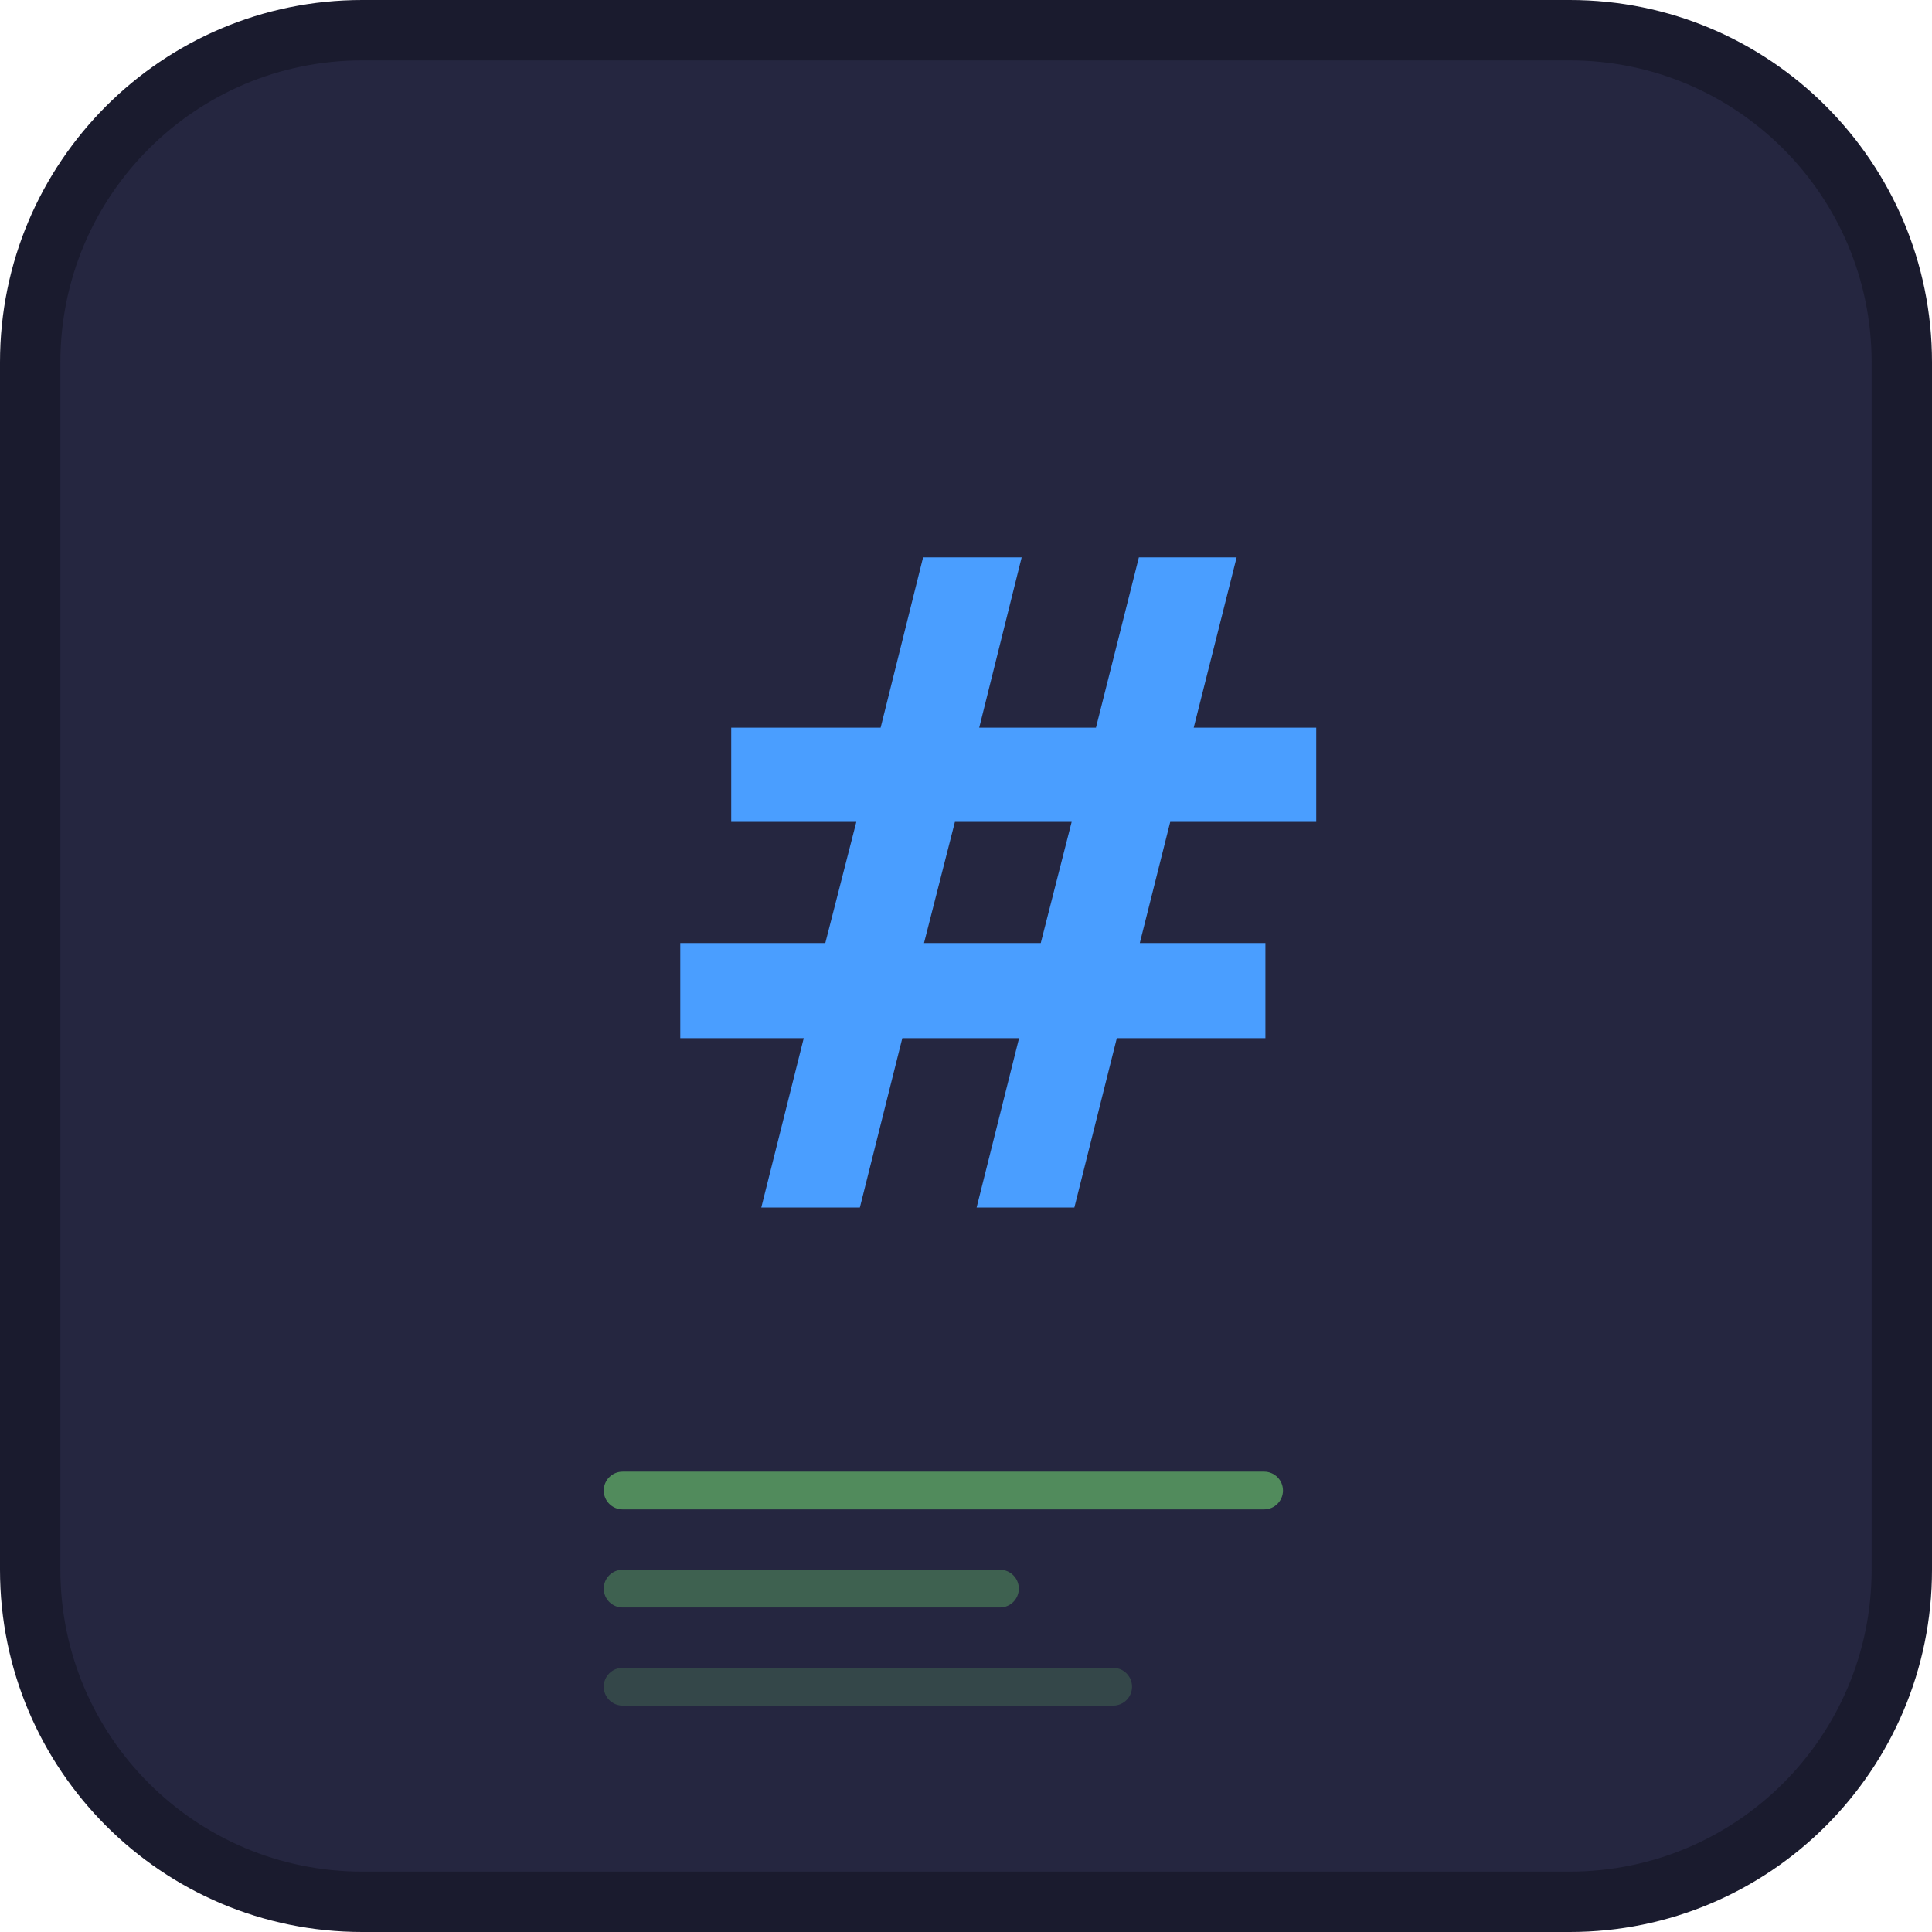
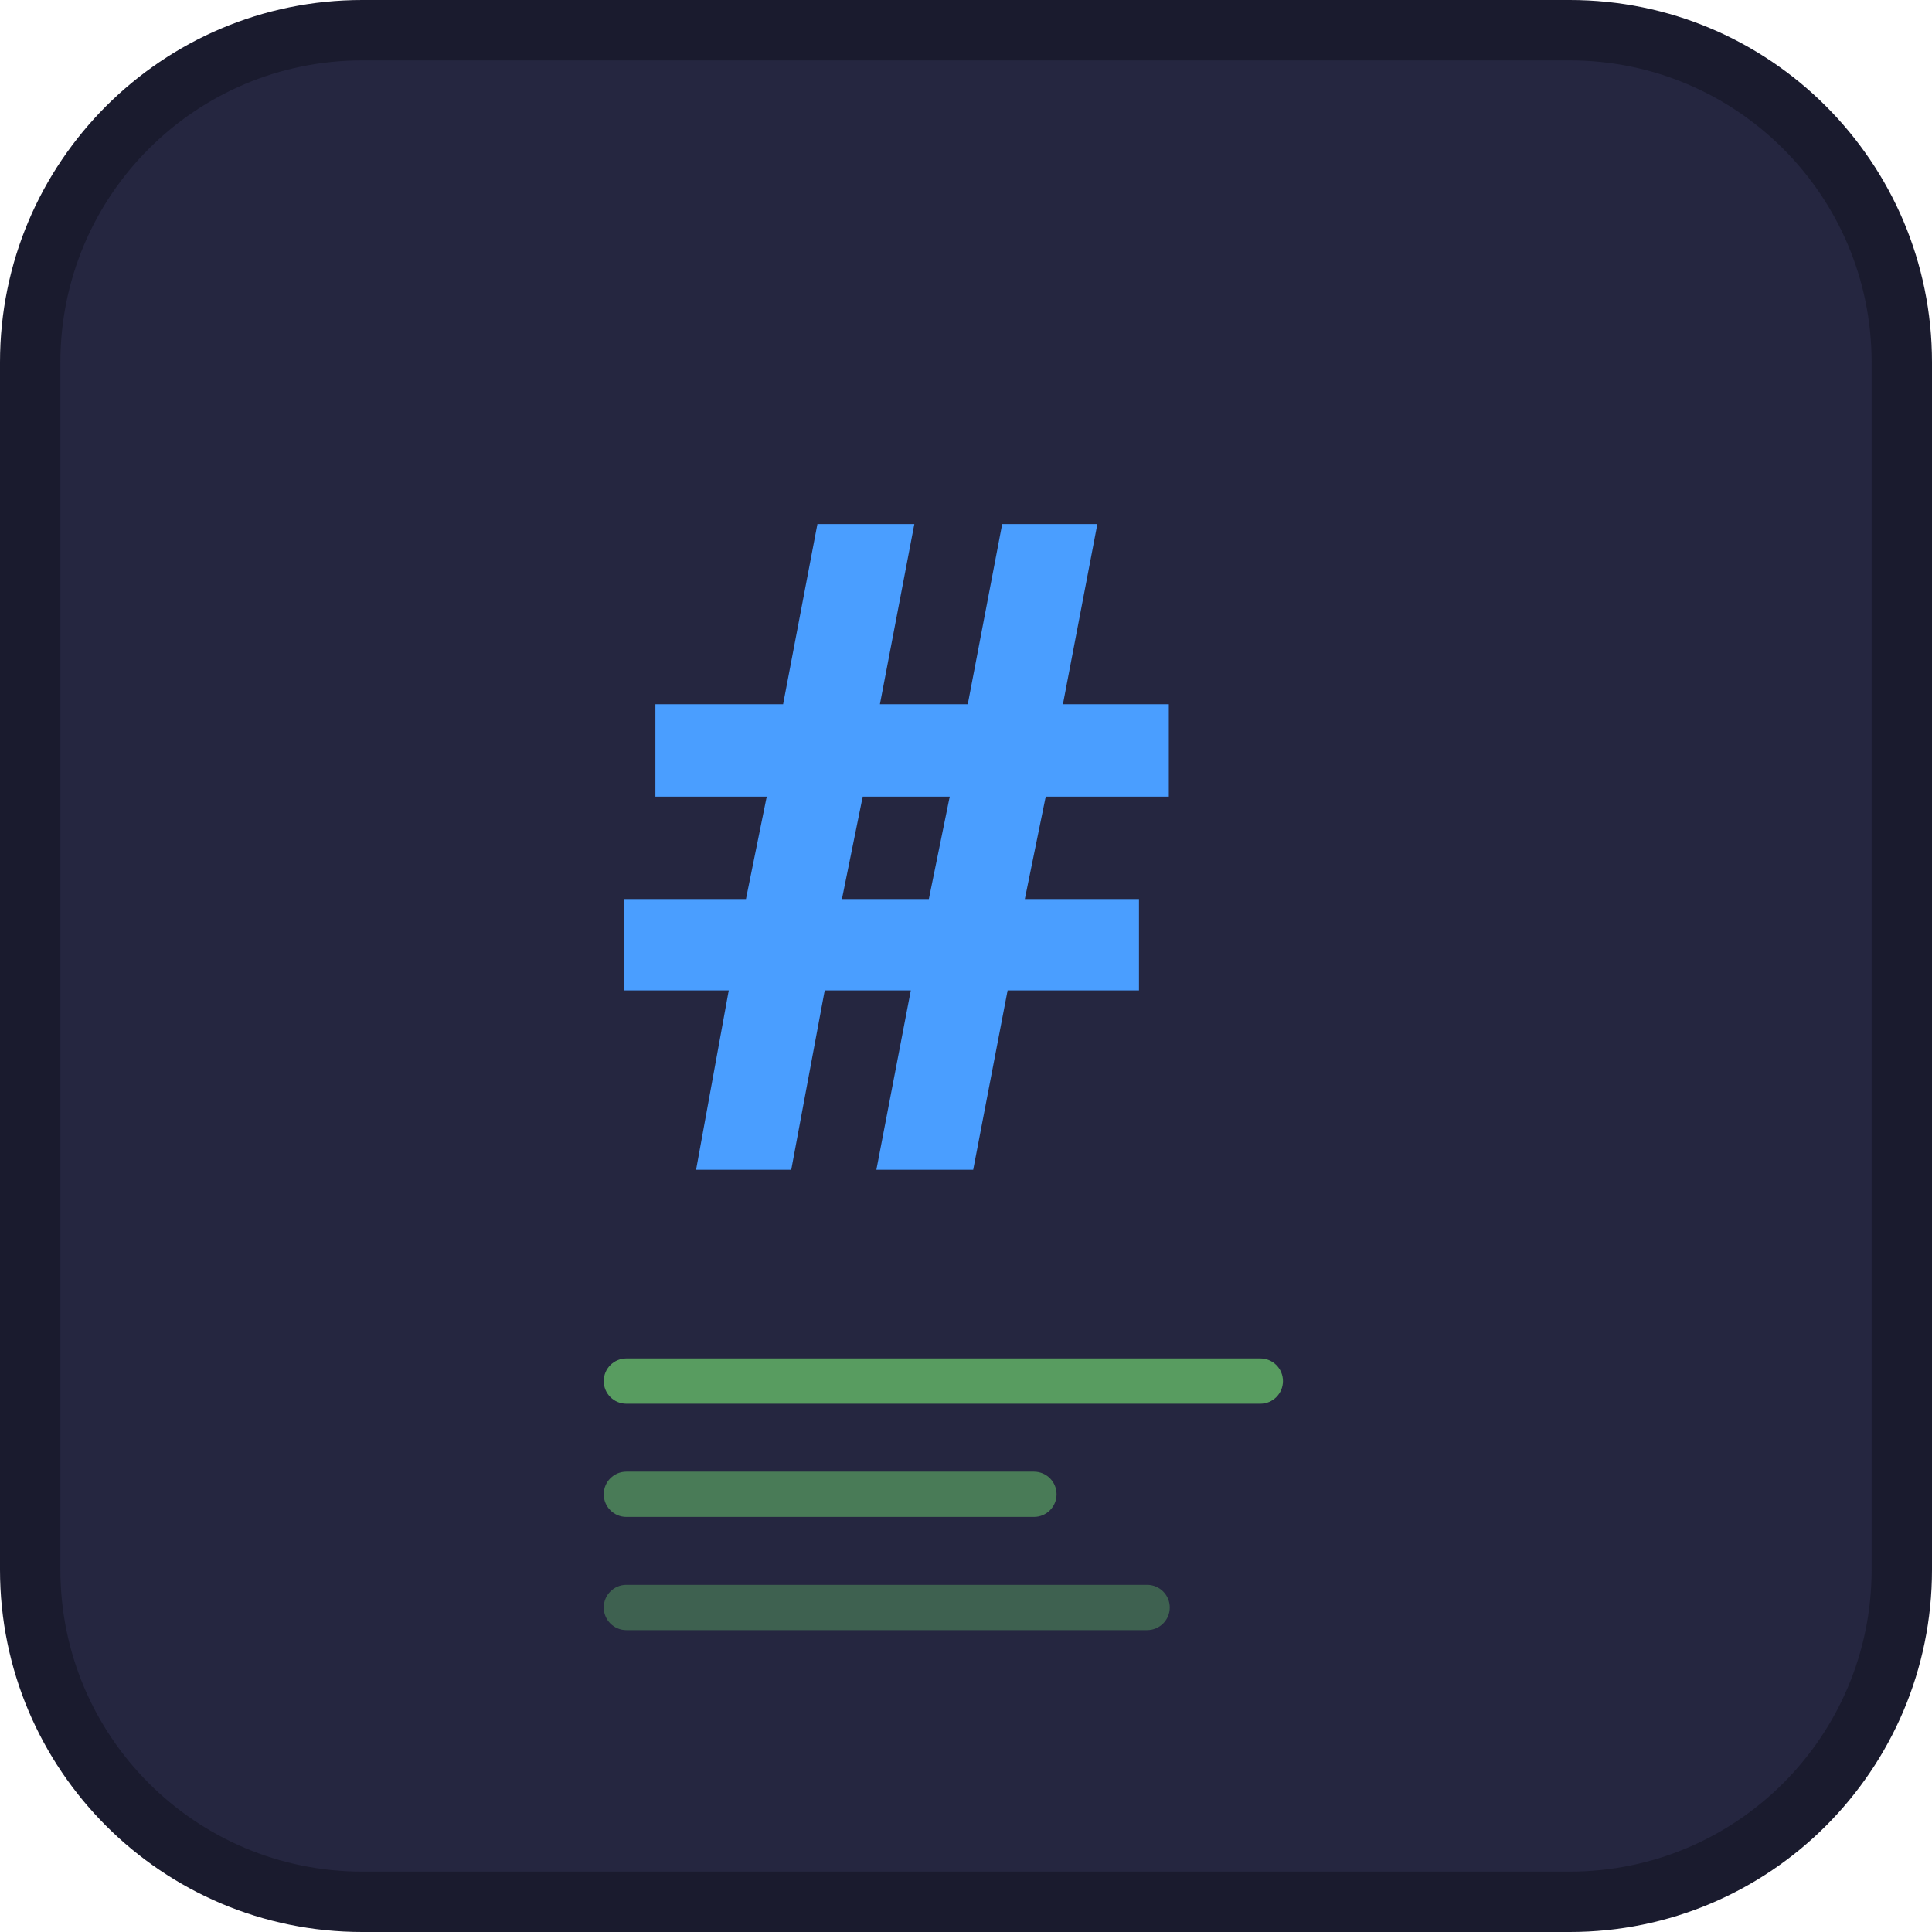
<svg xmlns="http://www.w3.org/2000/svg" viewBox="0 0 256 256">
  <rect width="256" height="256" rx="48" fill="#1a1b2e" />
  <rect x="8" y="8" width="240" height="240" rx="40" fill="#252640" />
-   <text x="82" y="160" font-family="DejaVu Sans, Liberation Sans, Nimbus Sans, sans-serif" font-size="120" font-weight="bold" fill="#4a9eff">#</text>
-   <rect x="80" y="195" width="90" height="5" rx="2.5" fill="#6ecf6e" opacity="0.6" />
-   <rect x="80" y="208" width="55" height="5" rx="2.5" fill="#6ecf6e" opacity="0.35" />
-   <rect x="80" y="221" width="70" height="5" rx="2.5" fill="#6ecf6e" opacity="0.2" />
+   <text x="80" y="155" font-family="sans-serif" font-size="120" font-weight="bold" fill="#4a9eff">#</text>
+   <rect x="80" y="180" width="90" height="6" rx="3" fill="#6ecf6e" opacity="0.7" />
+   <rect x="80" y="195" width="60" height="6" rx="3" fill="#6ecf6e" opacity="0.5" />
+   <rect x="80" y="210" width="75" height="6" rx="3" fill="#6ecf6e" opacity="0.35" />
</svg>
